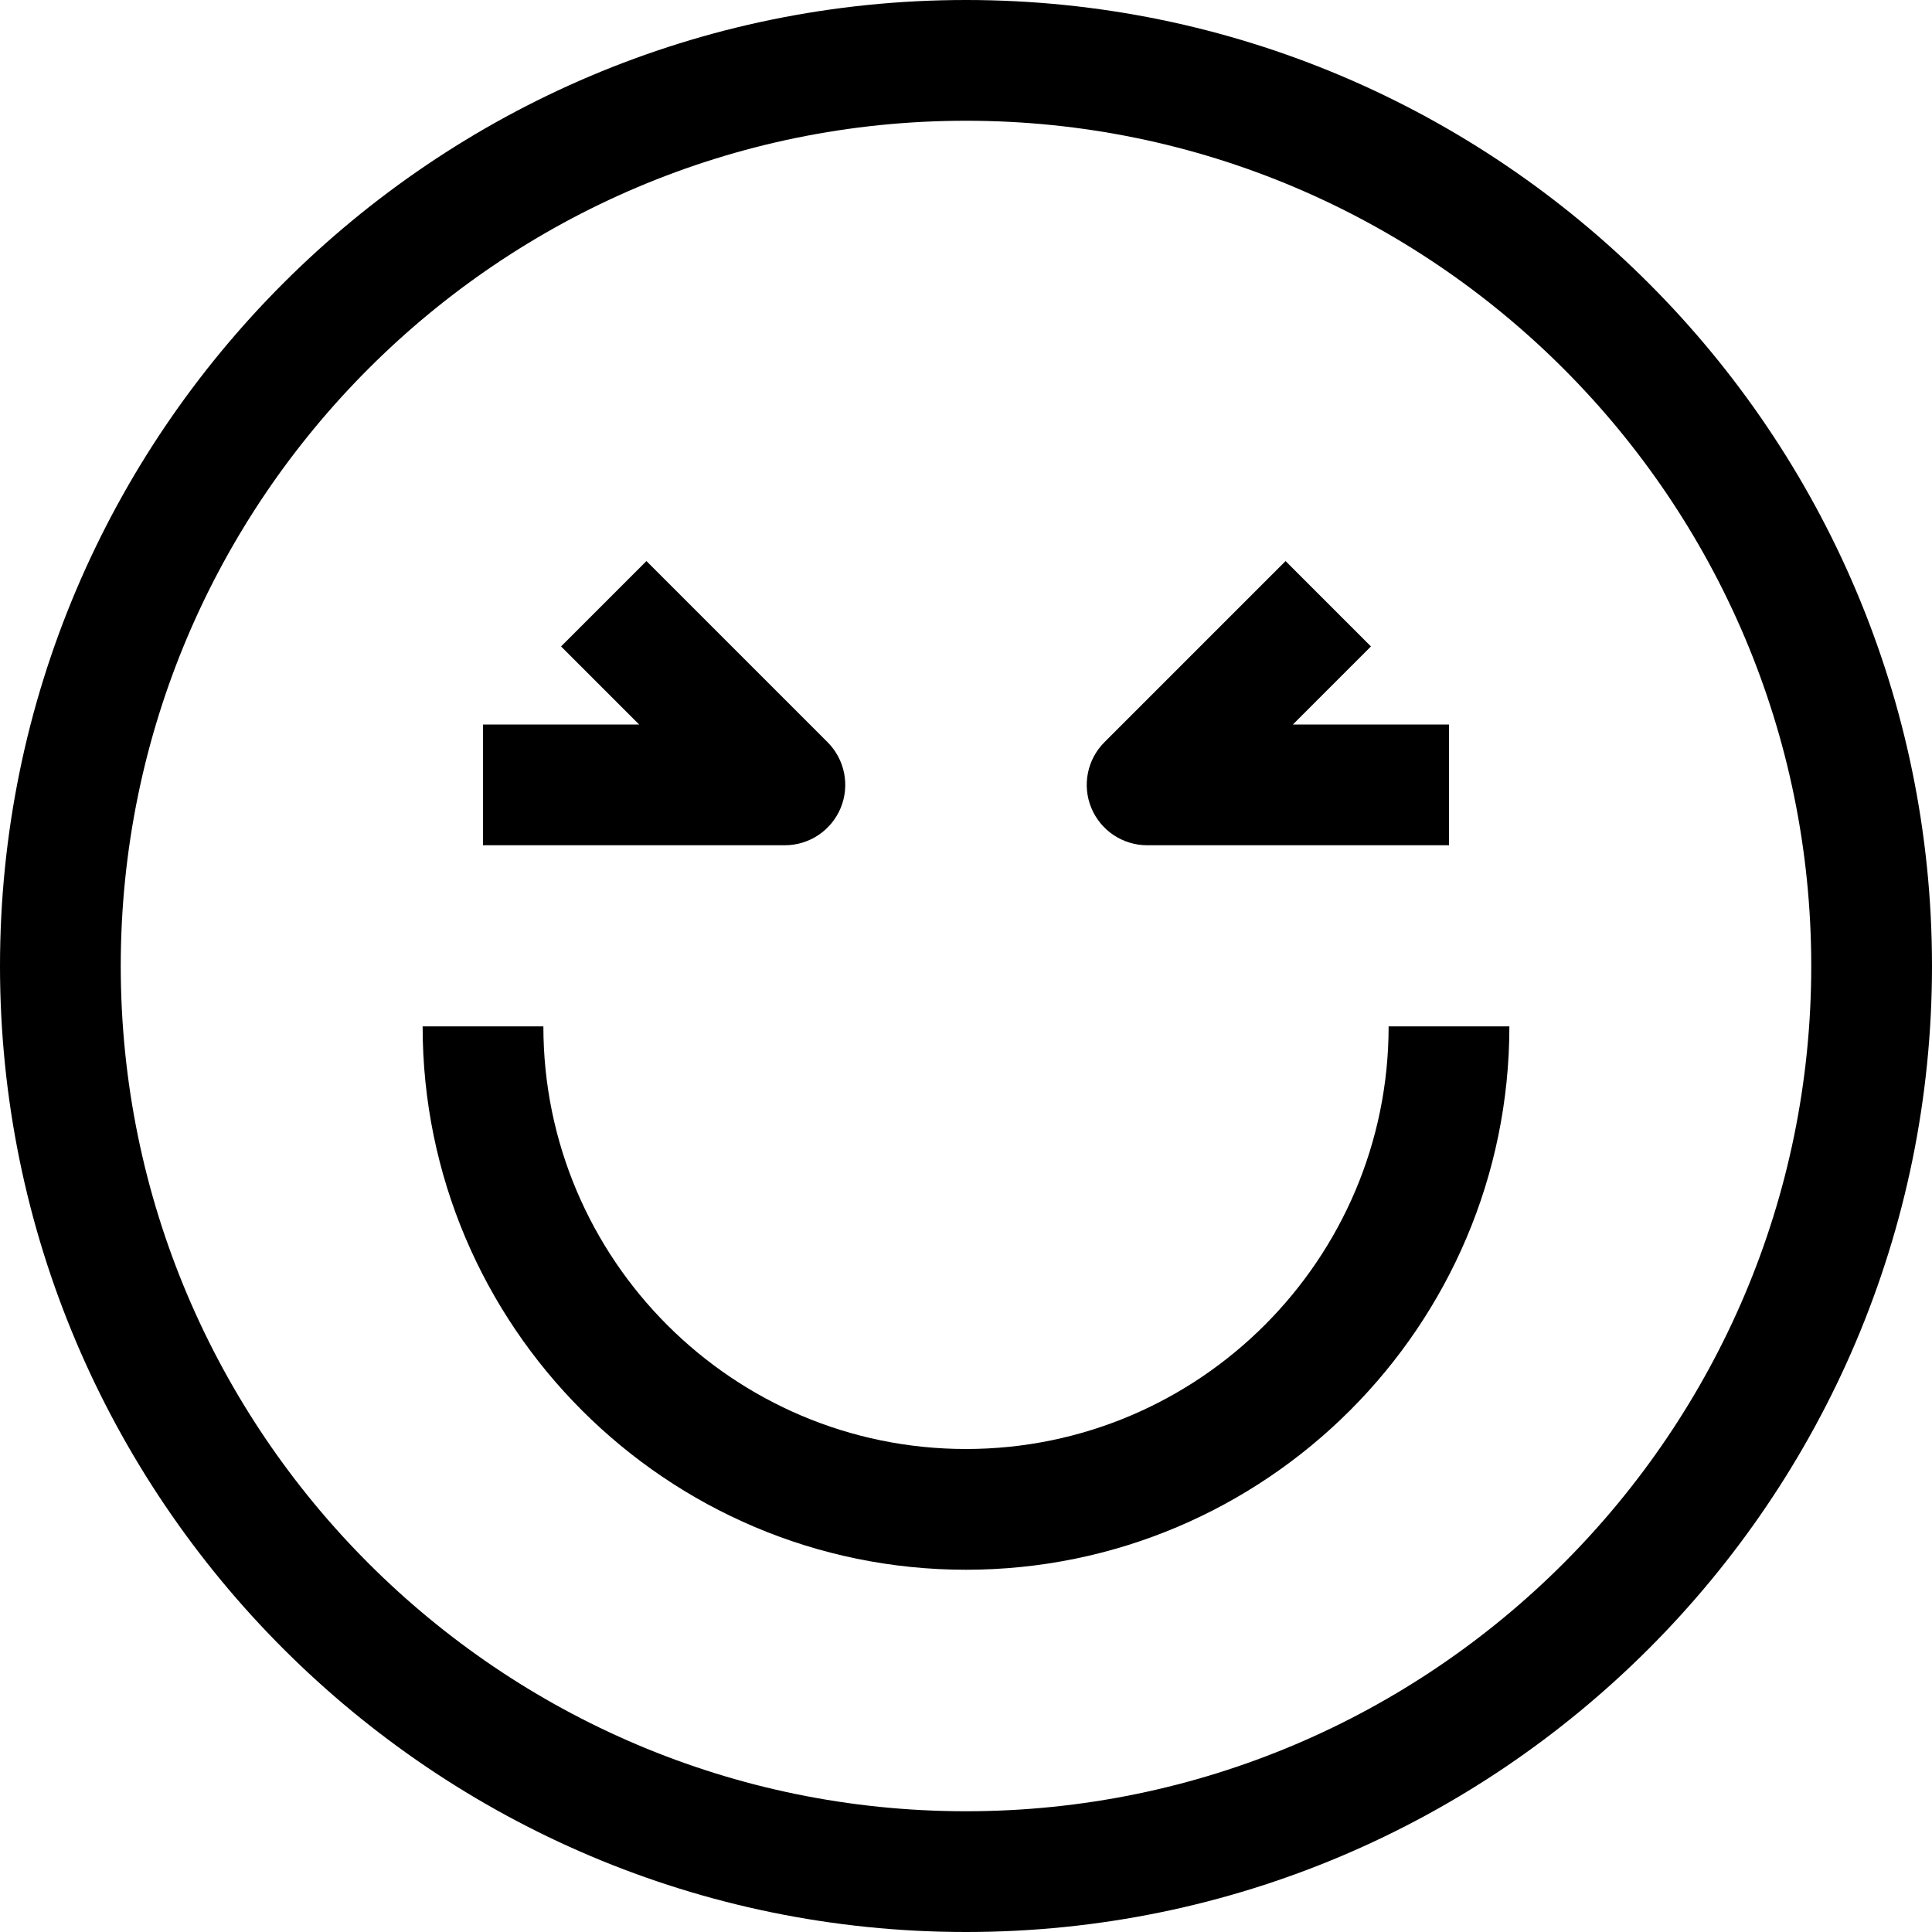
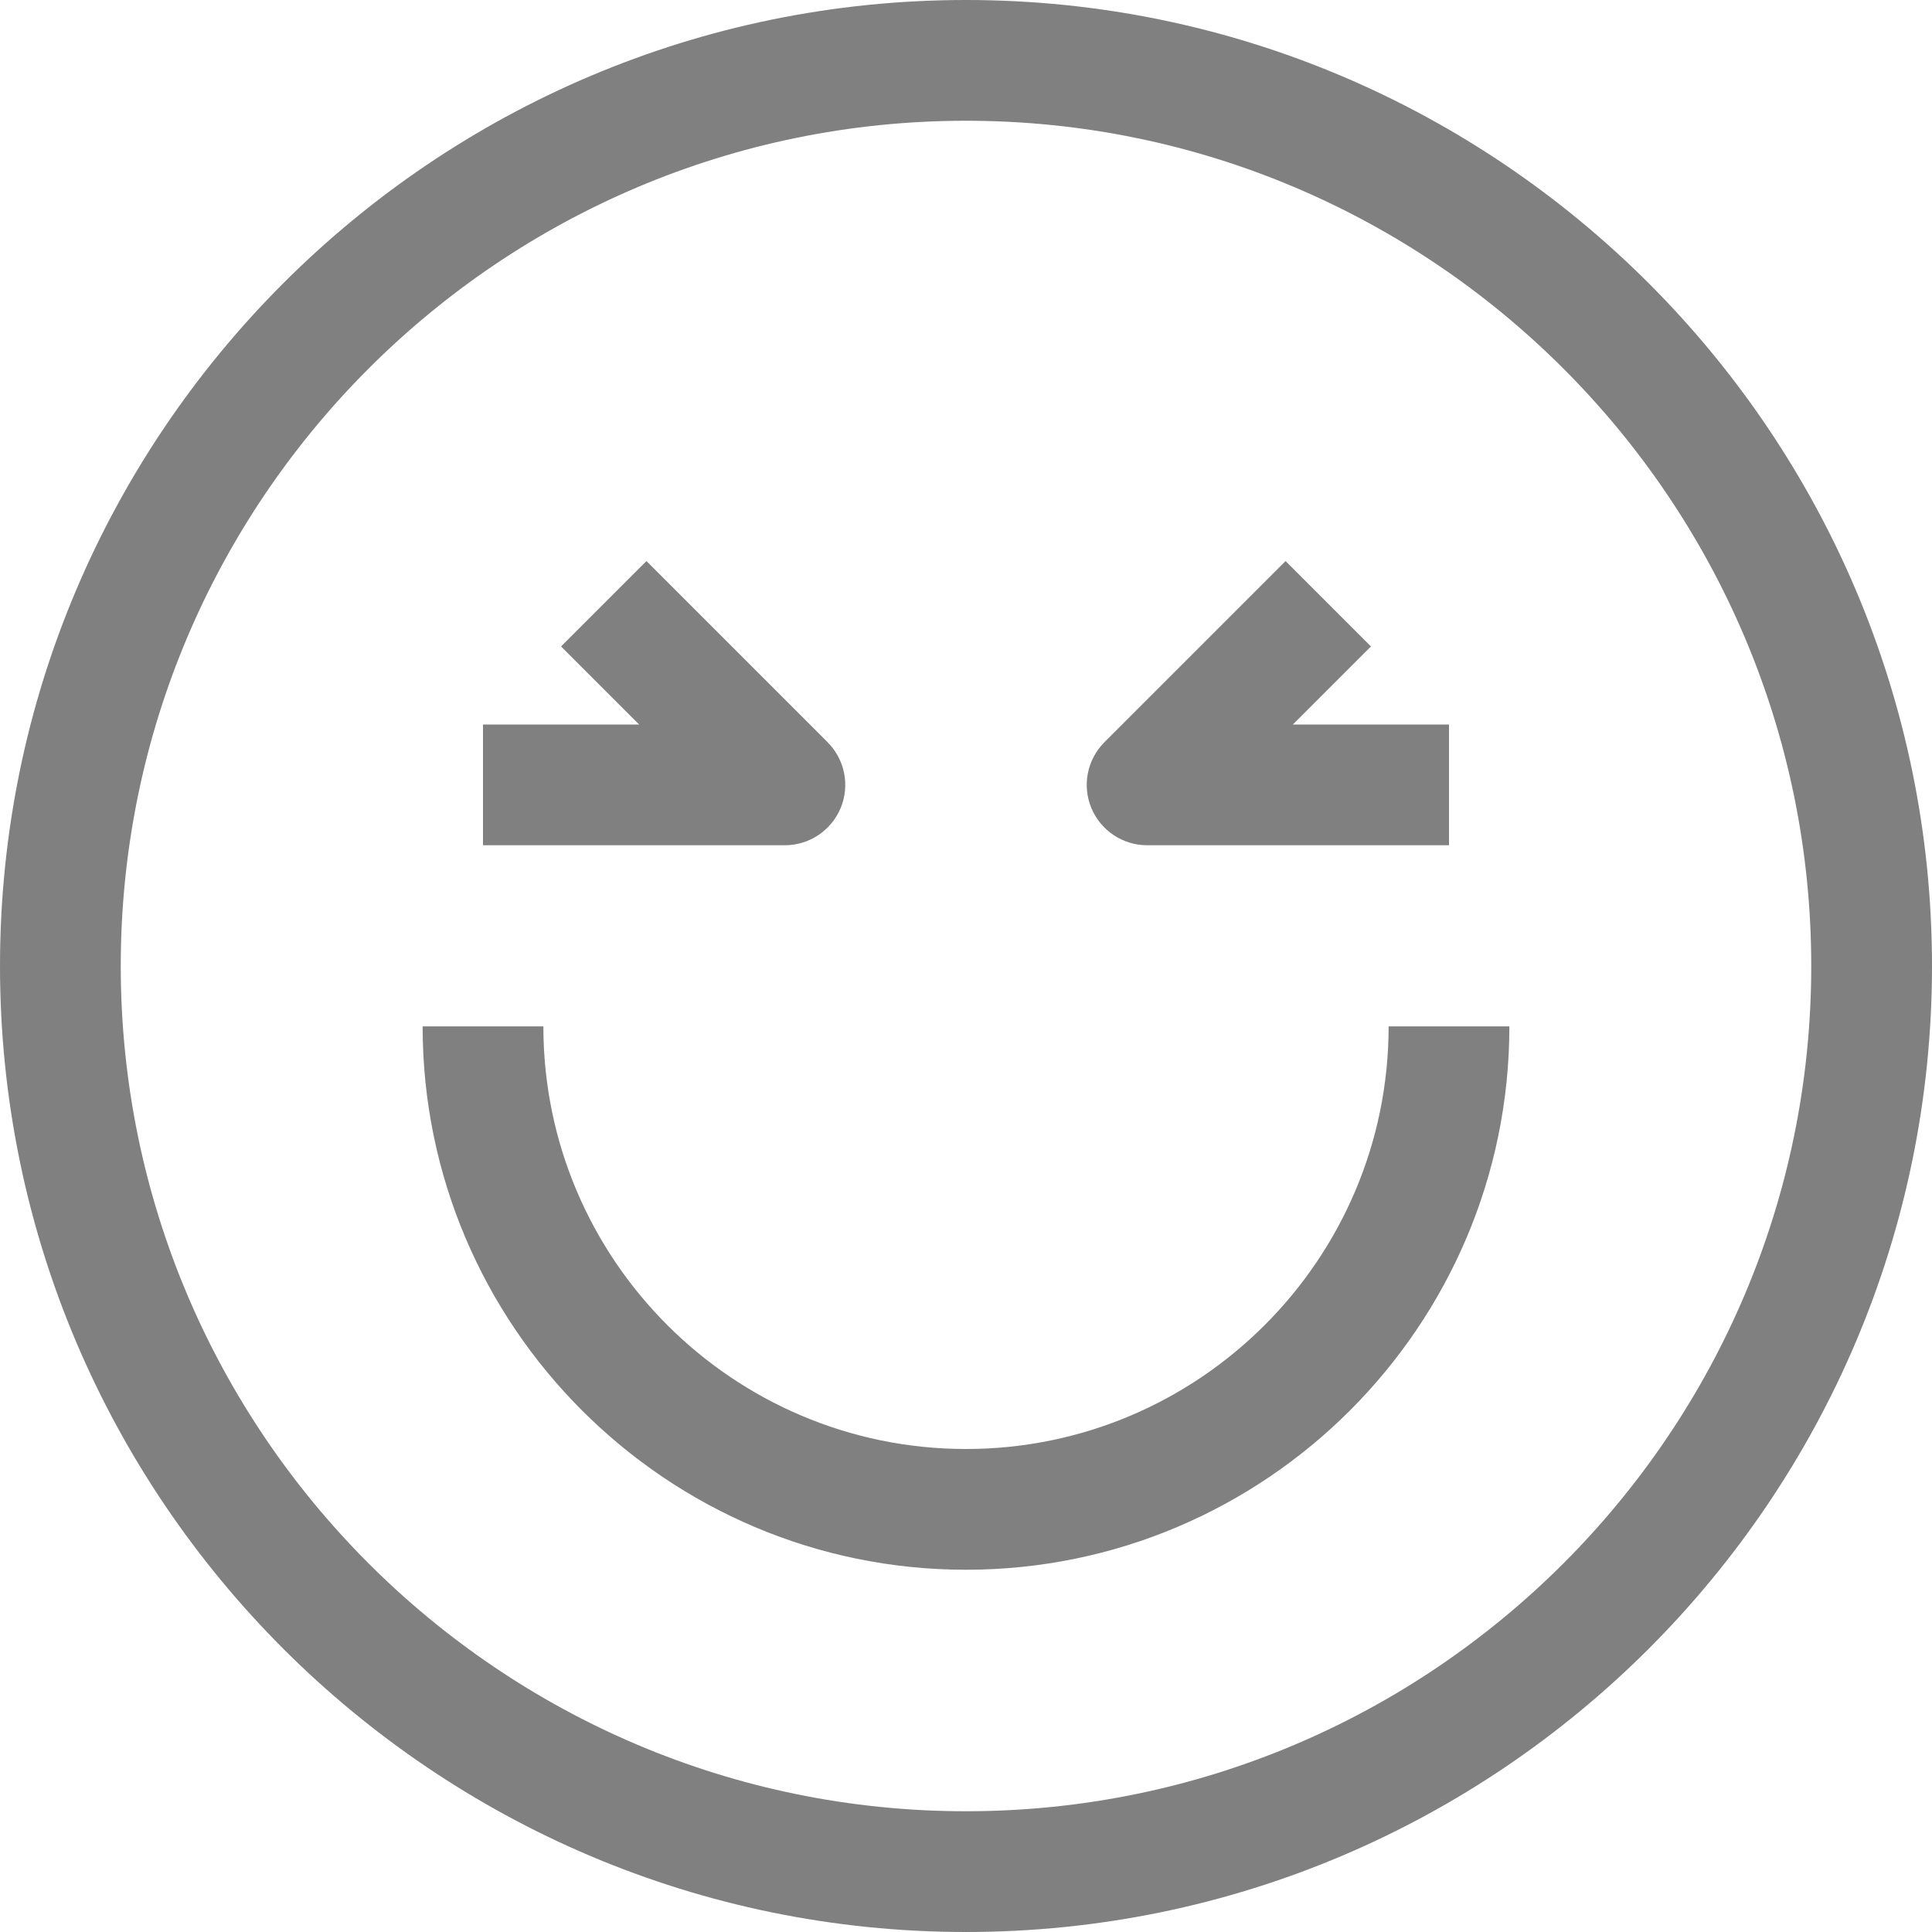
- <svg xmlns="http://www.w3.org/2000/svg" version="1.1" id="Capa_1" x="0px" y="0px" viewBox="0 0 512 512" style="enable-background:new 0 0 512 512;" xml:space="preserve">
+ <svg xmlns="http://www.w3.org/2000/svg" version="1.1" id="Capa_1" x="0px" fill="gray" y="0px" viewBox="0 0 512 512" style="enable-background:new 0 0 512 512;" xml:space="preserve">
  <g>
    <g>
      <path d="M256,0C114.848,0,0,114.848,0,256s114.848,256,256,256s256-114.848,256-256S397.152,0,256,0z M256,480    C132.48,480,32,379.52,32,256S132.48,32,256,32s224,100.48,224,224S379.52,480,256,480z" />
    </g>
  </g>
  <g>
    <g>
      <path d="M368,272c0,61.76-50.24,112-112,112s-112-50.24-112-112h-32c0,79.392,64.608,144,144,144s144-64.608,144-144H368z" />
    </g>
  </g>
  <g>
    <g>
      <path d="M219.312,196.688l-48-48l-22.624,22.624L169.376,192H128v32h80c6.464,0,12.304-3.904,14.784-9.872    C225.264,208.144,223.888,201.264,219.312,196.688z" />
    </g>
  </g>
  <g>
    <g>
      <path d="M342.624,192l20.688-20.688l-22.624-22.624l-48,48c-4.576,4.576-5.952,11.456-3.472,17.44    c2.48,5.968,8.32,9.872,14.784,9.872h80v-32H342.624z" />
    </g>
  </g>
  <g>
</g>
  <g>
</g>
  <g>
</g>
  <g>
</g>
  <g>
</g>
  <g>
</g>
  <g>
</g>
  <g>
</g>
  <g>
</g>
  <g>
</g>
  <g>
</g>
  <g>
</g>
  <g>
</g>
  <g>
</g>
  <g>
</g>
</svg>
